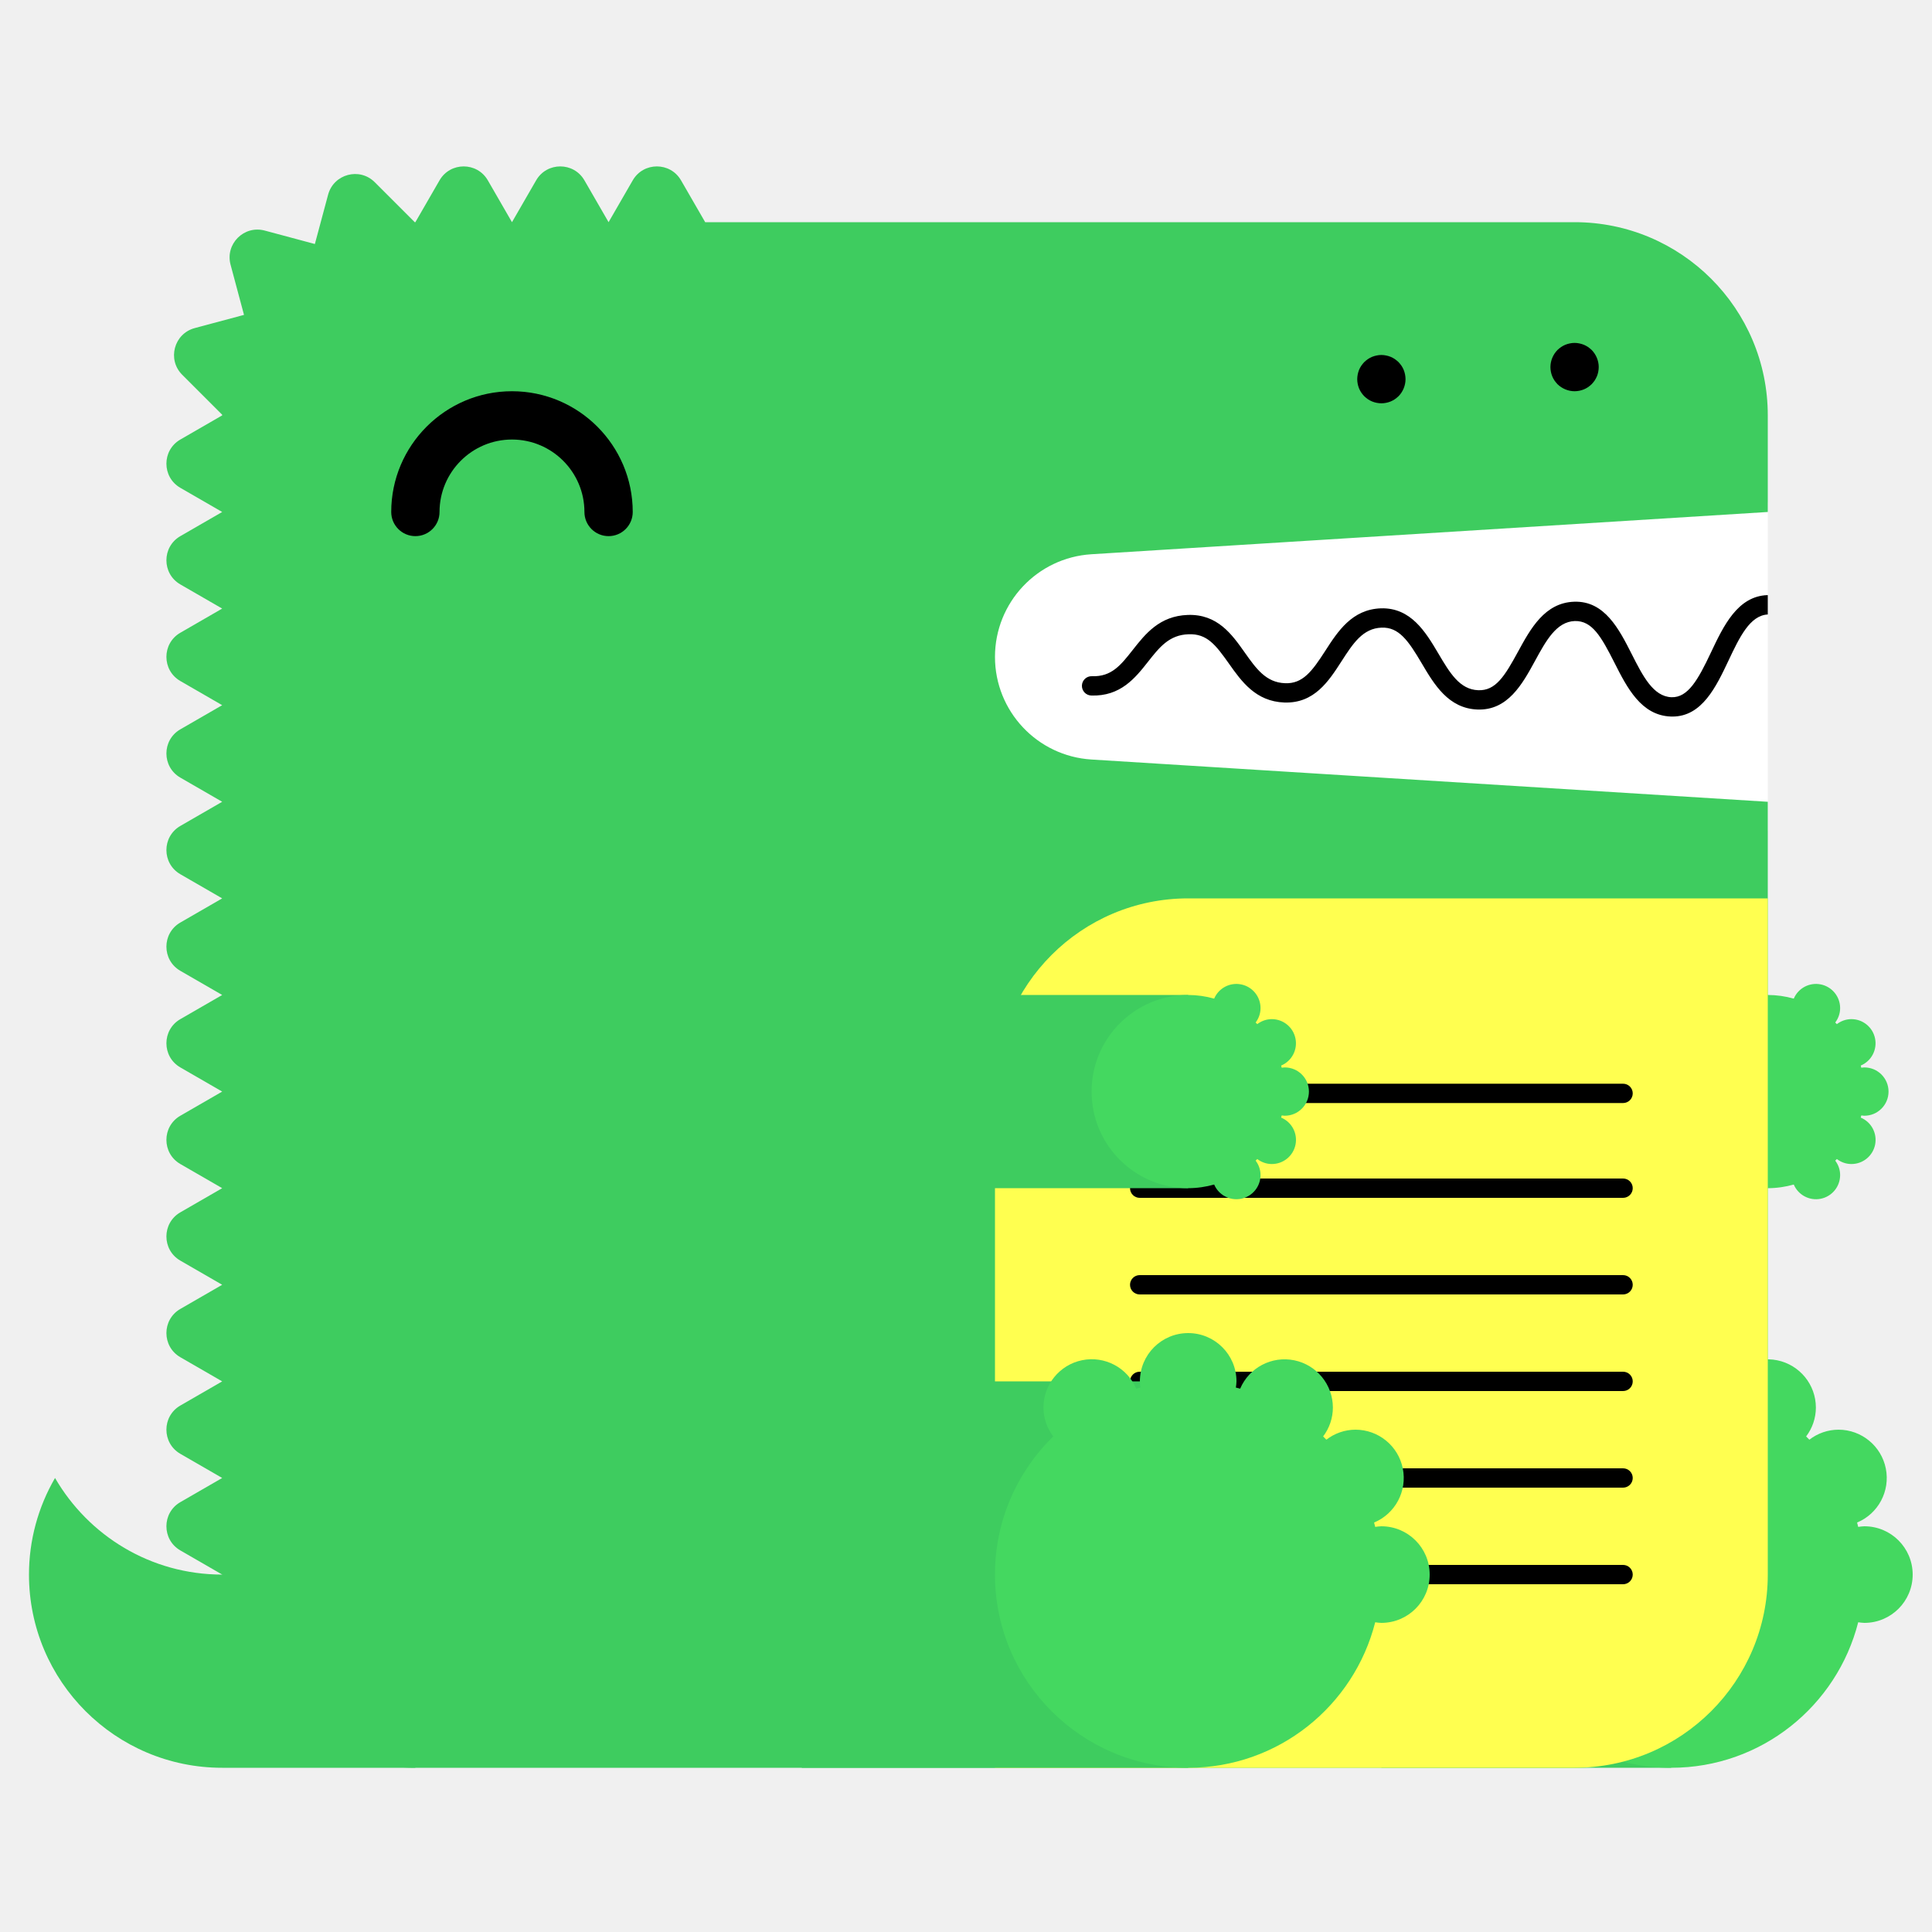
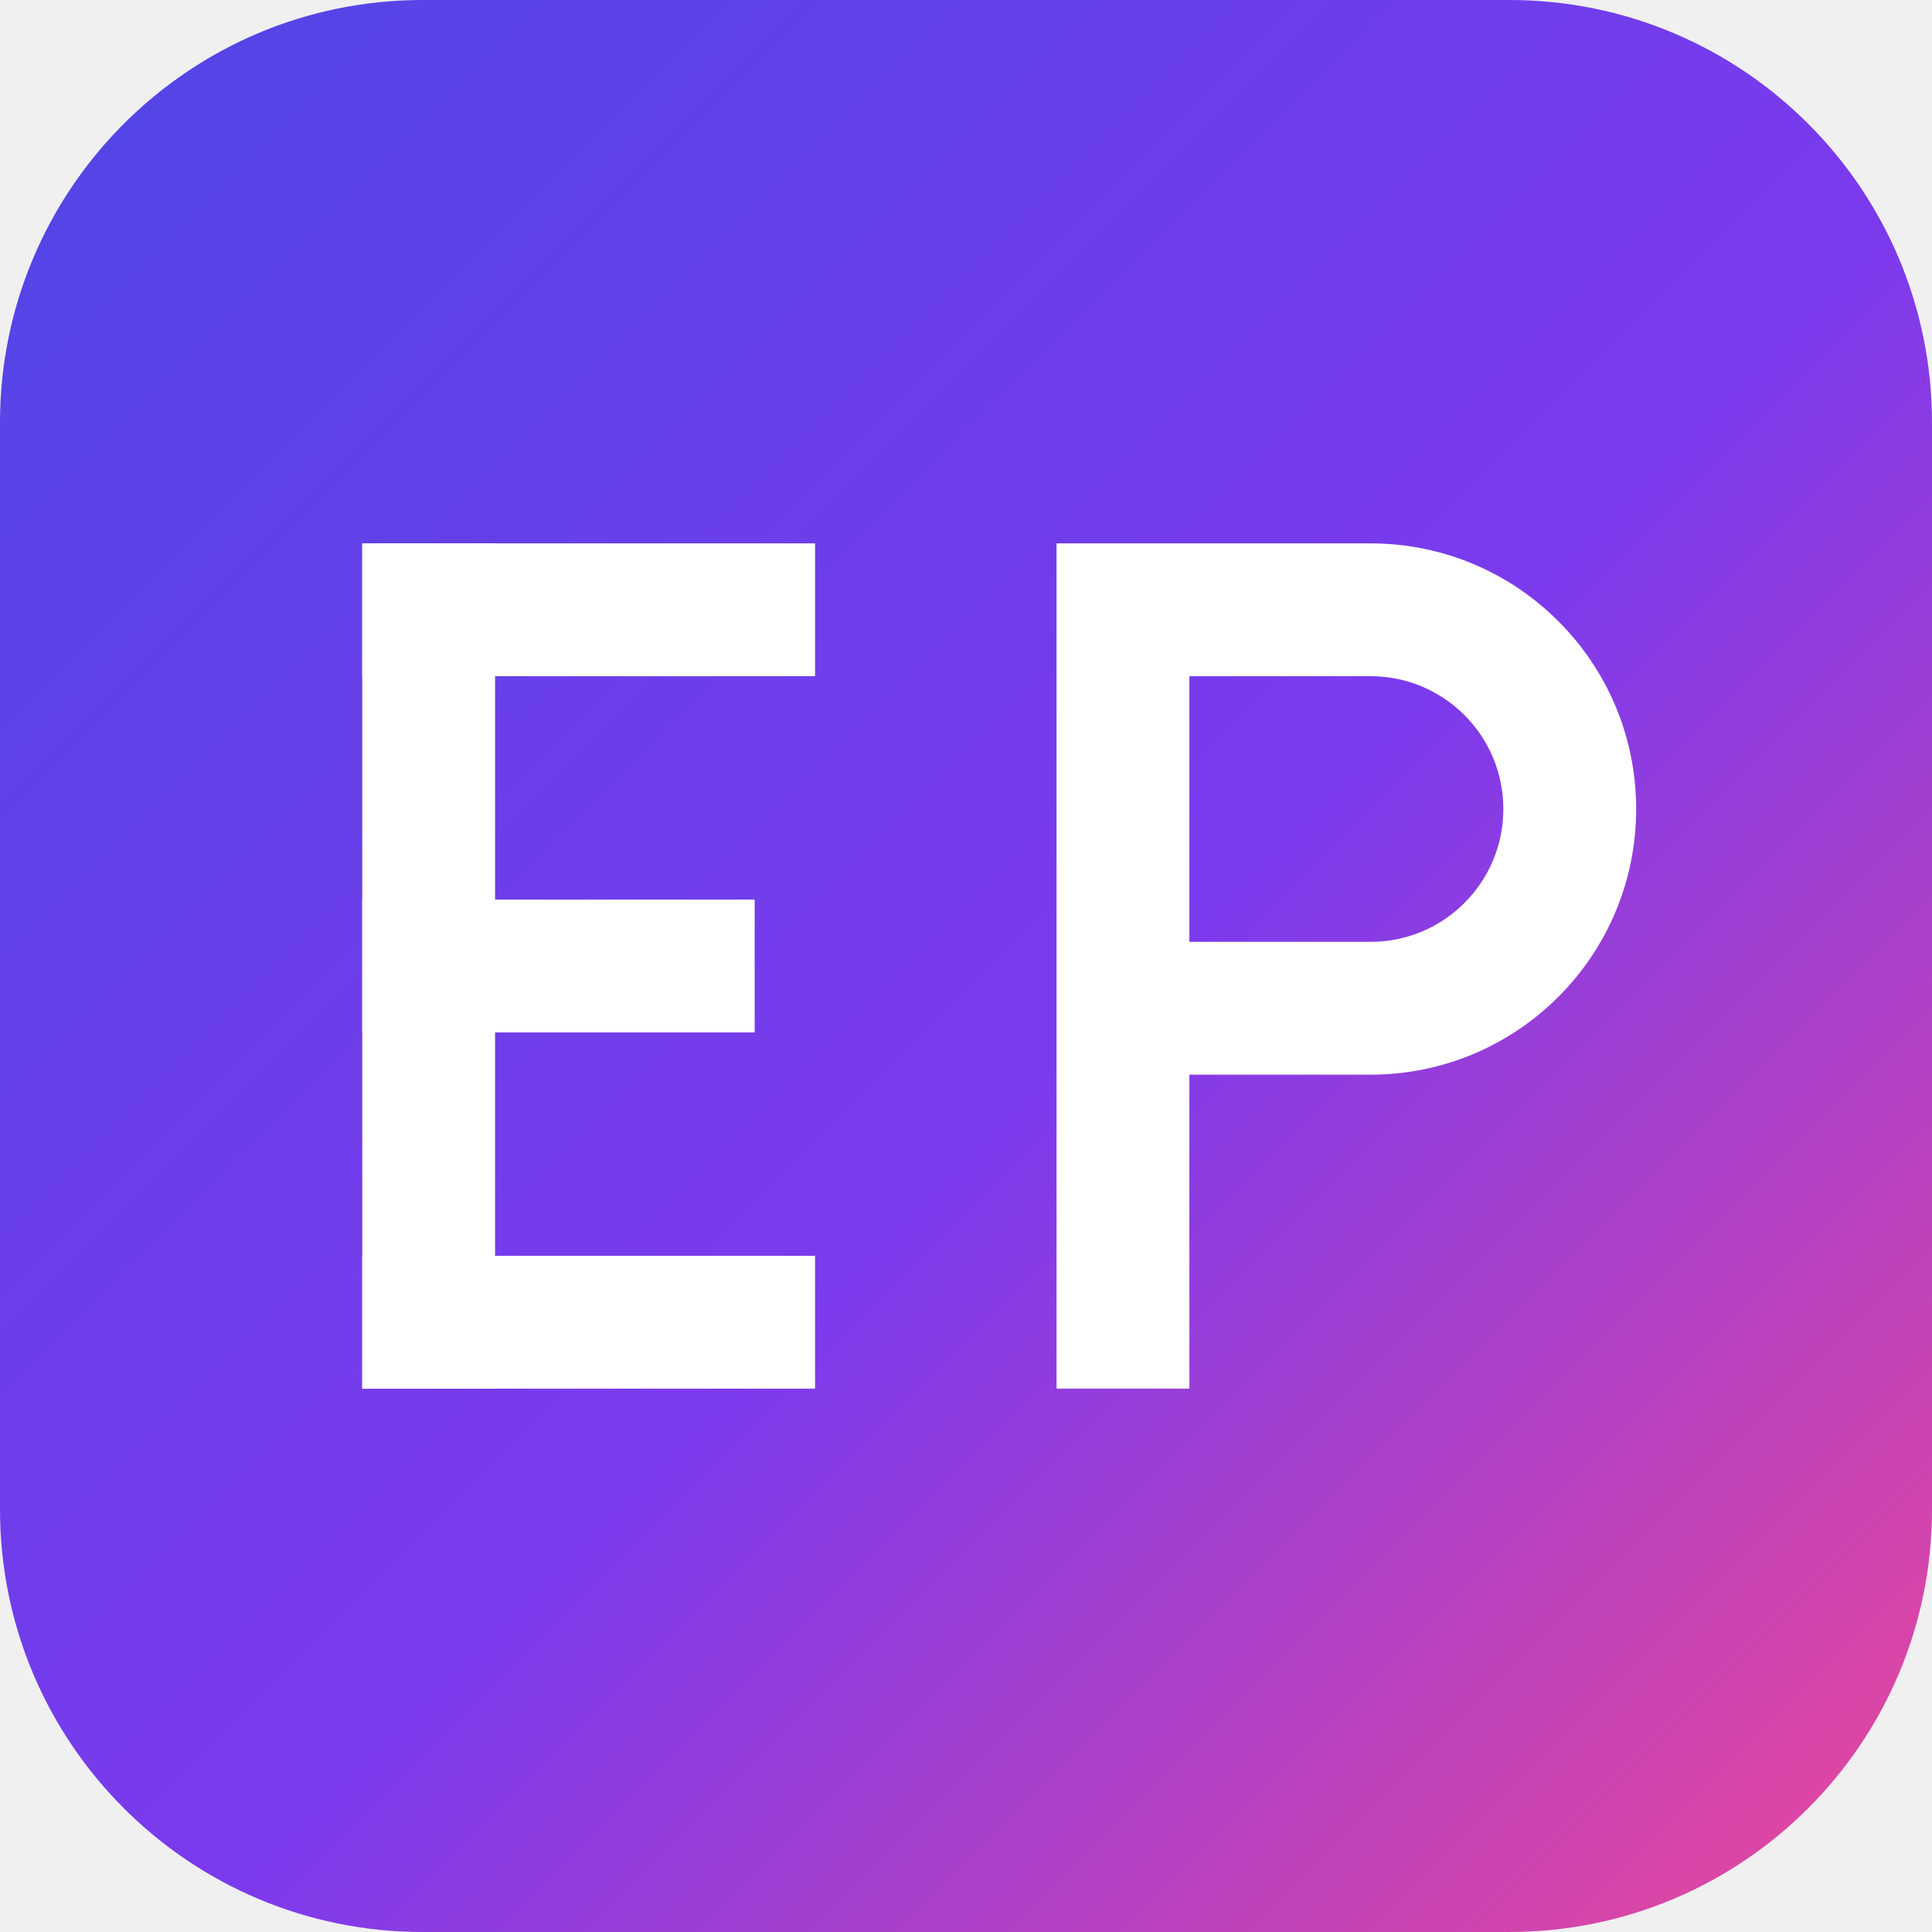
- <svg xmlns="http://www.w3.org/2000/svg" width="200" height="200" viewBox="0 0 200 200">
-   <g fill="none" fill-rule="evenodd">
-     <path fill="#FFF" d="M99 52h84v34H99z" />
-     <path d="M23 163c-7.398 0-13.843-4.027-17.303-10A19.886 19.886 0 0 0 3 163c0 11.046 8.954 20 20 20h20v-20H23z" fill="#3ECC5F" />
-     <path d="M112.98 57.376L183 53V43c0-11.046-8.954-20-20-20H73l-2.5-4.33c-1.112-1.925-3.889-1.925-5 0L63 23l-2.5-4.33c-1.111-1.925-3.889-1.925-5 0L53 23l-2.5-4.33c-1.111-1.925-3.889-1.925-5 0L43 23c-.022 0-.042.003-.065.003l-4.142-4.141c-1.57-1.571-4.252-.853-4.828 1.294l-1.369 5.104-5.192-1.392c-2.148-.575-4.111 1.389-3.535 3.536l1.39 5.193-5.102 1.367c-2.148.576-2.867 3.259-1.296 4.83l4.142 4.142c0 .021-.003.042-.003.064l-4.33 2.5c-1.925 1.111-1.925 3.889 0 5L23 53l-4.33 2.5c-1.925 1.111-1.925 3.889 0 5L23 63l-4.33 2.5c-1.925 1.111-1.925 3.889 0 5L23 73l-4.33 2.5c-1.925 1.111-1.925 3.889 0 5L23 83l-4.33 2.5c-1.925 1.111-1.925 3.889 0 5L23 93l-4.33 2.5c-1.925 1.111-1.925 3.889 0 5L23 103l-4.33 2.5c-1.925 1.111-1.925 3.889 0 5L23 113l-4.33 2.5c-1.925 1.111-1.925 3.889 0 5L23 123l-4.33 2.5c-1.925 1.111-1.925 3.889 0 5L23 133l-4.33 2.5c-1.925 1.111-1.925 3.889 0 5L23 143l-4.33 2.5c-1.925 1.111-1.925 3.889 0 5L23 153l-4.33 2.5c-1.925 1.111-1.925 3.889 0 5L23 163c0 11.046 8.954 20 20 20h120c11.046 0 20-8.954 20-20V83l-70.02-4.376A10.645 10.645 0 0 1 103 68c0-5.621 4.37-10.273 9.98-10.624" fill="#3ECC5F" />
-     <path fill="#3ECC5F" d="M143 183h30v-40h-30z" />
-     <path d="M193 158c-.219 0-.428.037-.639.064-.038-.15-.074-.301-.116-.451A5 5 0 0 0 190.32 148a4.96 4.96 0 0 0-3.016 1.036 26.531 26.531 0 0 0-.335-.336 4.955 4.955 0 0 0 1.011-2.987 5 5 0 0 0-9.599-1.959c-.148-.042-.297-.077-.445-.115.027-.211.064-.42.064-.639a5 5 0 0 0-5-5 5 5 0 0 0-5 5c0 .219.037.428.064.639-.148.038-.297.073-.445.115a4.998 4.998 0 0 0-9.599 1.959c0 1.125.384 2.151 1.011 2.987-3.717 3.632-6.031 8.693-6.031 14.3 0 11.046 8.954 20 20 20 9.339 0 17.16-6.41 19.361-15.064.211.027.42.064.639.064a5 5 0 0 0 5-5 5 5 0 0 0-5-5" fill="#44D860" />
-     <path fill="#3ECC5F" d="M153 123h30v-20h-30z" />
-     <path d="M193 115.5a2.5 2.5 0 1 0 0-5c-.109 0-.214.019-.319.032-.02-.075-.037-.15-.058-.225a2.501 2.501 0 0 0-.963-4.807c-.569 0-1.088.197-1.508.518a6.653 6.653 0 0 0-.168-.168c.314-.417.506-.931.506-1.494a2.5 2.5 0 0 0-4.8-.979A9.987 9.987 0 0 0 183 103c-5.522 0-10 4.478-10 10s4.478 10 10 10c.934 0 1.833-.138 2.69-.377a2.5 2.5 0 0 0 4.8-.979c0-.563-.192-1.077-.506-1.494.057-.055.113-.111.168-.168.42.321.939.518 1.508.518a2.5 2.5 0 0 0 .963-4.807c.021-.074.038-.15.058-.225.105.013.21.032.319.032" fill="#44D860" />
-     <path d="M63 55.5a2.5 2.5 0 0 1-2.5-2.5c0-4.136-3.364-7.5-7.5-7.5s-7.5 3.364-7.5 7.5a2.5 2.5 0 1 1-5 0c0-6.893 5.607-12.5 12.5-12.5S65.5 46.107 65.5 53a2.5 2.5 0 0 1-2.5 2.5" fill="#000" />
-     <path d="M103 183h60c11.046 0 20-8.954 20-20V93h-60c-11.046 0-20 8.954-20 20v70z" fill="#FFFF50" />
-     <path d="M168.02 124h-50.04a1 1 0 1 1 0-2h50.04a1 1 0 1 1 0 2m0 20h-50.04a1 1 0 1 1 0-2h50.04a1 1 0 1 1 0 2m0 20h-50.04a1 1 0 1 1 0-2h50.04a1 1 0 1 1 0 2m0-49.814h-50.04a1 1 0 1 1 0-2h50.04a1 1 0 1 1 0 2m0 19.814h-50.04a1 1 0 1 1 0-2h50.04a1 1 0 1 1 0 2m0 20h-50.04a1 1 0 1 1 0-2h50.04a1 1 0 1 1 0 2M183 61.611c-.012 0-.022-.006-.034-.005-3.09.105-4.552 3.196-5.842 5.923-1.346 2.85-2.387 4.703-4.093 4.647-1.889-.068-2.969-2.202-4.113-4.46-1.314-2.594-2.814-5.536-5.963-5.426-3.046.104-4.513 2.794-5.807 5.167-1.377 2.528-2.314 4.065-4.121 3.994-1.927-.07-2.951-1.805-4.136-3.813-1.321-2.236-2.848-4.75-5.936-4.664-2.994.103-4.465 2.385-5.763 4.4-1.373 2.13-2.335 3.428-4.165 3.351-1.973-.07-2.992-1.51-4.171-3.177-1.324-1.873-2.816-3.993-5.895-3.89-2.928.1-4.399 1.97-5.696 3.618-1.232 1.564-2.194 2.802-4.229 2.724a1 1 0 0 0-.072 2c3.017.101 4.545-1.8 5.872-3.487 1.177-1.496 2.193-2.787 4.193-2.855 1.926-.082 2.829 1.115 4.195 3.045 1.297 1.834 2.769 3.914 5.731 4.021 3.103.104 4.596-2.215 5.918-4.267 1.182-1.834 2.202-3.417 4.15-3.484 1.793-.067 2.769 1.35 4.145 3.681 1.297 2.197 2.766 4.686 5.787 4.796 3.125.108 4.634-2.62 5.949-5.035 1.139-2.088 2.214-4.06 4.119-4.126 1.793-.042 2.728 1.595 4.111 4.33 1.292 2.553 2.757 5.445 5.825 5.556l.169.003c3.064 0 4.518-3.075 5.805-5.794 1.139-2.41 2.217-4.68 4.067-4.773v-2z" fill="#000" />
-     <path fill="#3ECC5F" d="M83 183h40v-40H83z" />
-     <path d="M143 158c-.219 0-.428.037-.639.064-.038-.15-.074-.301-.116-.451A5 5 0 0 0 140.32 148a4.96 4.96 0 0 0-3.016 1.036 26.531 26.531 0 0 0-.335-.336 4.955 4.955 0 0 0 1.011-2.987 5 5 0 0 0-9.599-1.959c-.148-.042-.297-.077-.445-.115.027-.211.064-.42.064-.639a5 5 0 0 0-5-5 5 5 0 0 0-5 5c0 .219.037.428.064.639-.148.038-.297.073-.445.115a4.998 4.998 0 0 0-9.599 1.959c0 1.125.384 2.151 1.011 2.987-3.717 3.632-6.031 8.693-6.031 14.3 0 11.046 8.954 20 20 20 9.339 0 17.16-6.41 19.361-15.064.211.027.42.064.639.064a5 5 0 0 0 5-5 5 5 0 0 0-5-5" fill="#44D860" />
-     <path fill="#3ECC5F" d="M83 123h40v-20H83z" />
-     <path d="M133 115.5a2.5 2.5 0 1 0 0-5c-.109 0-.214.019-.319.032-.02-.075-.037-.15-.058-.225a2.501 2.501 0 0 0-.963-4.807c-.569 0-1.088.197-1.508.518a6.653 6.653 0 0 0-.168-.168c.314-.417.506-.931.506-1.494a2.5 2.5 0 0 0-4.8-.979A9.987 9.987 0 0 0 123 103c-5.522 0-10 4.478-10 10s4.478 10 10 10c.934 0 1.833-.138 2.69-.377a2.5 2.5 0 0 0 4.8-.979c0-.563-.192-1.077-.506-1.494.057-.055.113-.111.168-.168.42.321.939.518 1.508.518a2.5 2.5 0 0 0 .963-4.807c.021-.074.038-.15.058-.225.105.013.21.032.319.032" fill="#44D860" />
-     <path d="M143 41.75c-.16 0-.33-.02-.49-.05a2.52 2.52 0 0 1-.47-.14c-.15-.06-.29-.14-.431-.23-.13-.09-.259-.2-.38-.31-.109-.12-.219-.24-.309-.38s-.17-.28-.231-.43a2.619 2.619 0 0 1-.189-.96c0-.16.02-.33.05-.49.03-.16.08-.31.139-.47.061-.15.141-.29.231-.43.09-.13.2-.26.309-.38.121-.11.25-.22.38-.31.141-.09.281-.17.431-.23.149-.06.31-.11.47-.14.32-.07.65-.07.98 0 .159.03.32.08.47.14.149.06.29.14.43.23.13.09.259.2.38.31.11.12.22.25.31.38.09.14.17.28.23.43.06.16.11.31.14.47.029.16.05.33.05.49 0 .66-.271 1.31-.73 1.77-.121.11-.25.22-.38.31-.14.09-.281.17-.43.23a2.565 2.565 0 0 1-.96.19m20-1.25c-.66 0-1.3-.27-1.771-.73a3.802 3.802 0 0 1-.309-.38c-.09-.14-.17-.28-.231-.43a2.619 2.619 0 0 1-.189-.96c0-.66.27-1.3.729-1.77.121-.11.25-.22.38-.31.141-.09.281-.17.431-.23.149-.06.31-.11.47-.14.32-.07.66-.07.98 0 .159.03.32.08.47.14.149.06.29.14.43.23.13.09.259.2.38.31.459.47.73 1.11.73 1.77 0 .16-.021.33-.05.49-.03.16-.08.32-.14.47-.07.15-.14.29-.23.43-.09.13-.2.26-.31.38-.121.11-.25.22-.38.31-.14.09-.281.17-.43.23a2.565 2.565 0 0 1-.96.19" fill="#000" />
+ <svg xmlns="http://www.w3.org/2000/svg" viewBox="0 0 32 32" width="32" height="32" fill="none">
+   <defs>
+     <linearGradient id="ep-bg" x1="0" y1="0" x2="32" y2="32" gradientUnits="userSpaceOnUse">
+       <stop offset="0" stop-color="#4f46e5" />
+       <stop offset="0.55" stop-color="#7c3aed" />
+       <stop offset="1" stop-color="#ec4899" />
+     </linearGradient>
+   </defs>
+   <rect width="32" height="32" rx="7" fill="url(#ep-bg)" />
+   <g fill="#ffffff">
+     <rect x="6" y="9" width="2.2" height="14" />
+     <rect x="6" y="9" width="7.5" height="2.2" />
+     <rect x="6" y="14.9" width="6.5" height="2.2" />
+     <rect x="6" y="20.8" width="7.5" height="2.2" />
+     <path fill-rule="evenodd" clip-rule="evenodd" d="M17.5 9h5.2a4.4 4.4 0 0 1 0 8.8h-3v5.2h-2.2V9zm2.2 2.2v4.4h3a2.2 2.2 0 0 0 0-4.4h-3z" />
  </g>
</svg>
